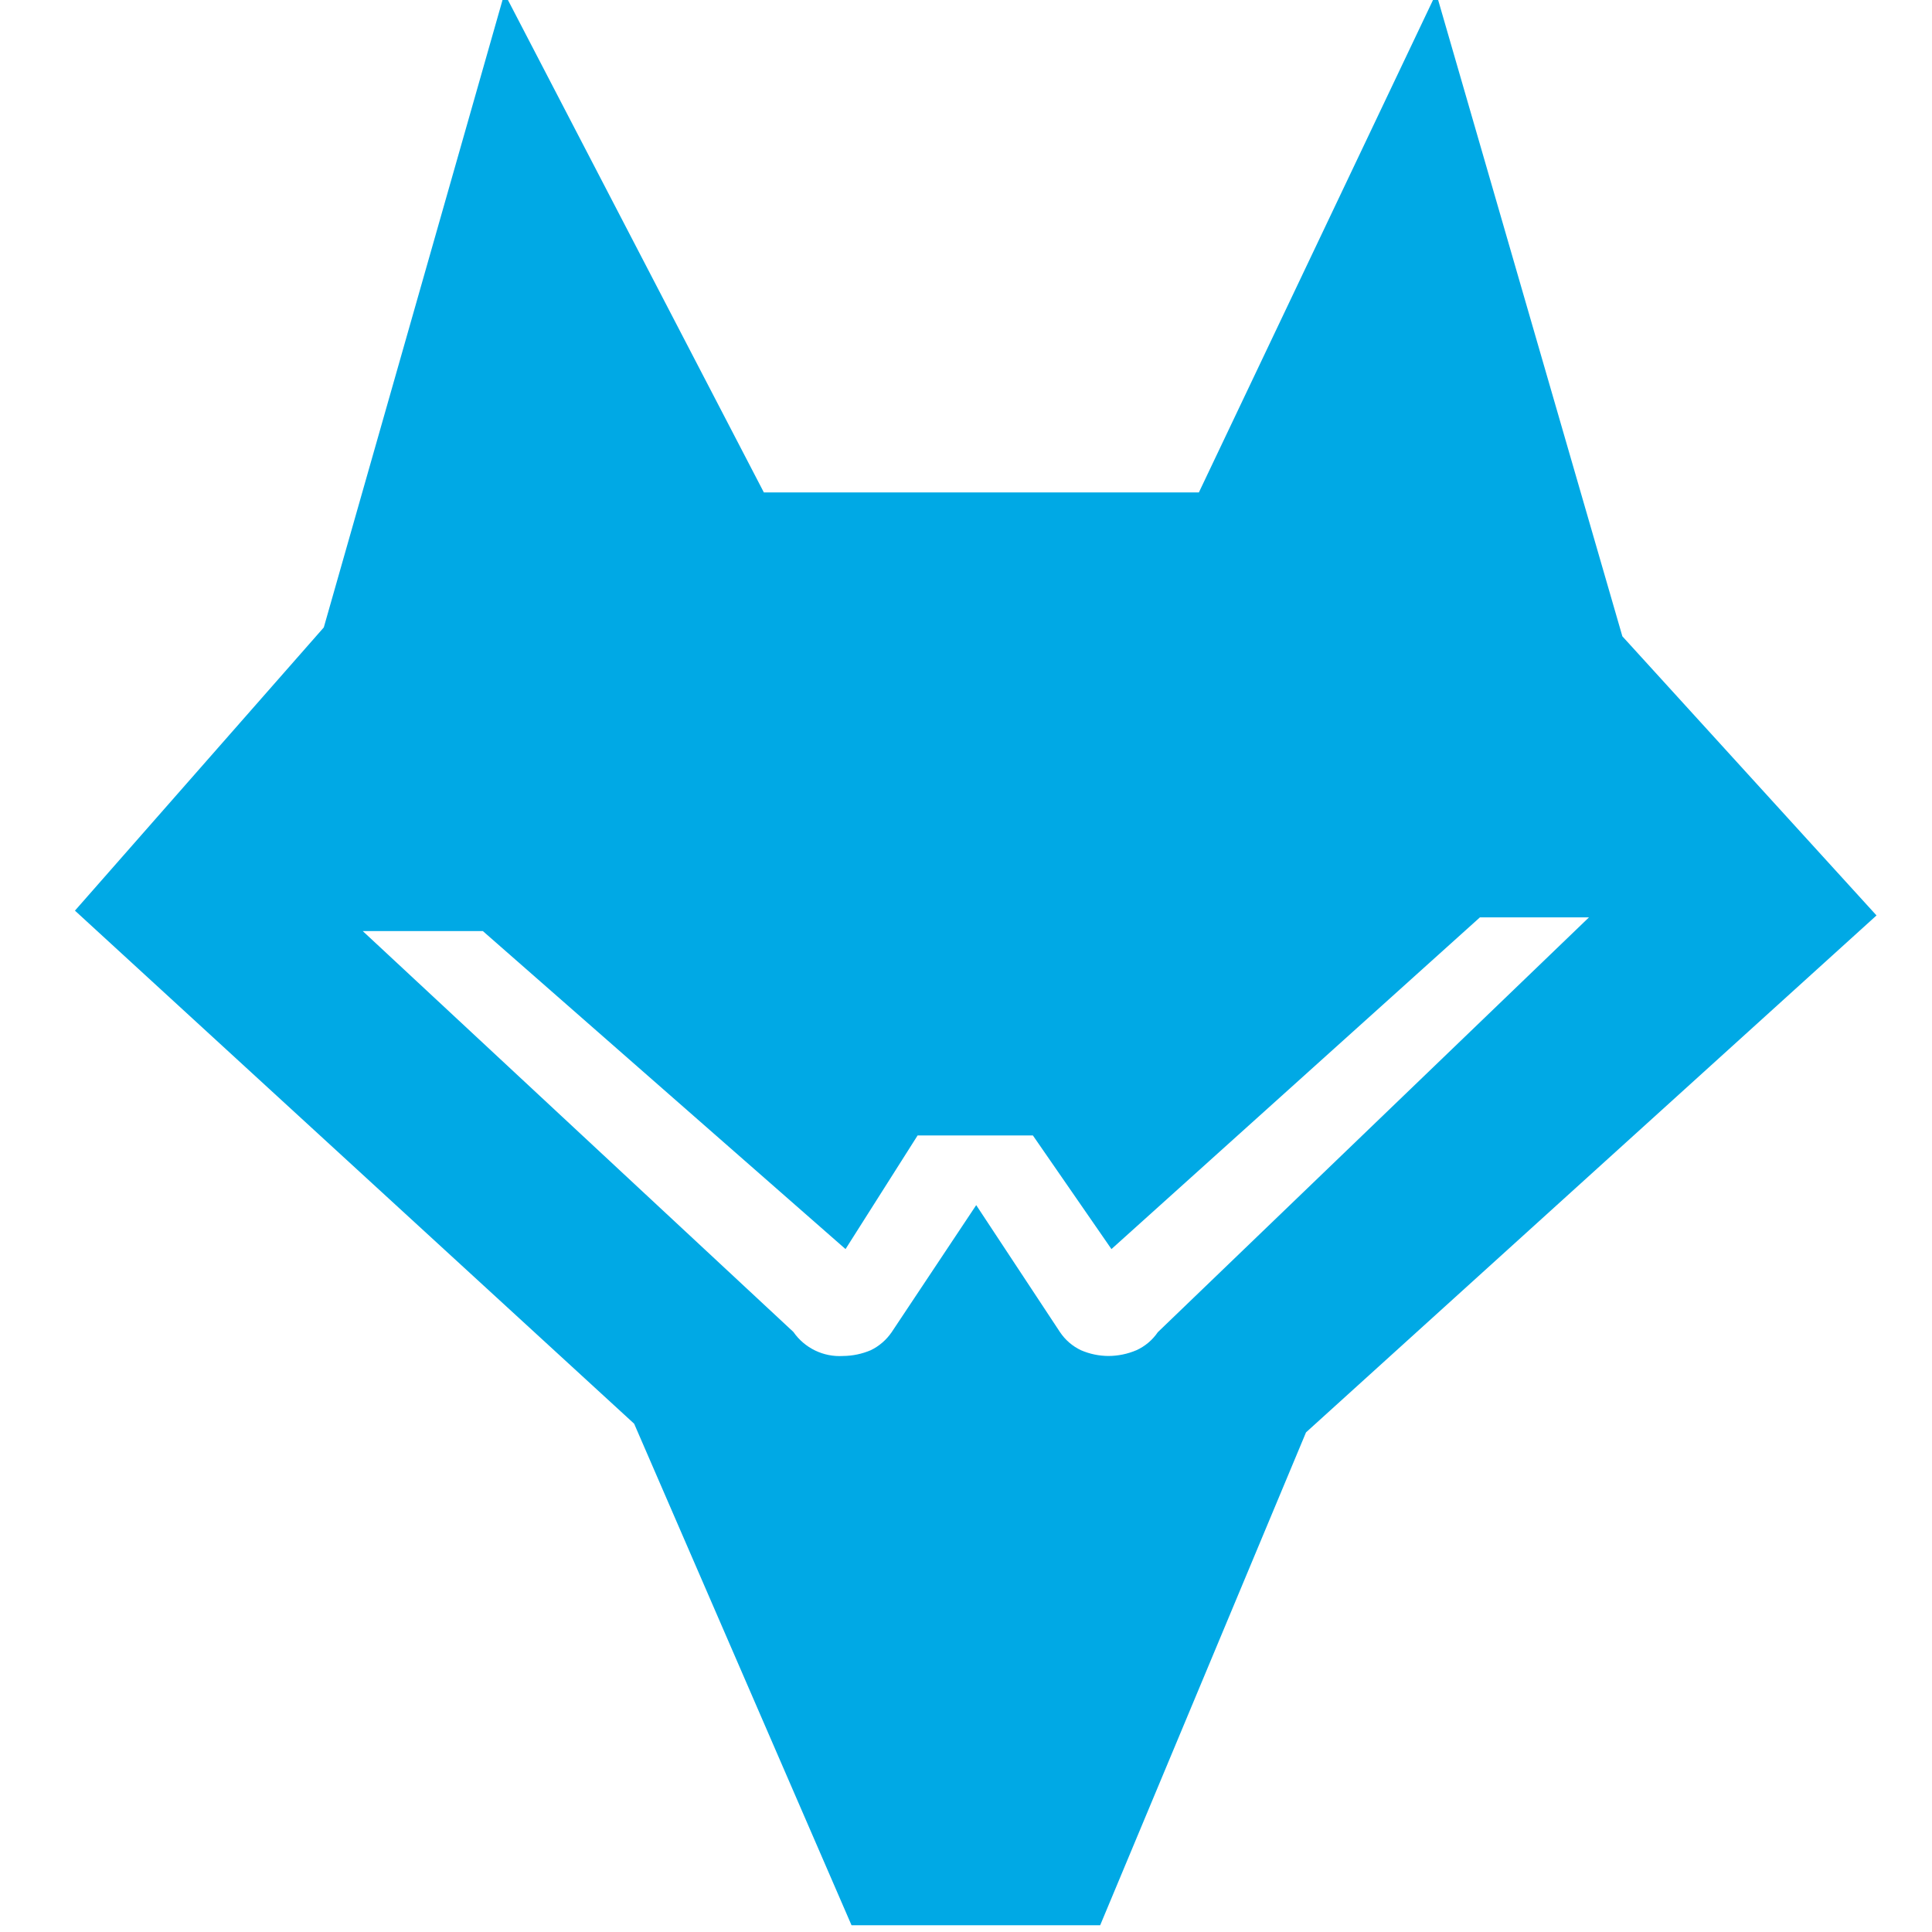
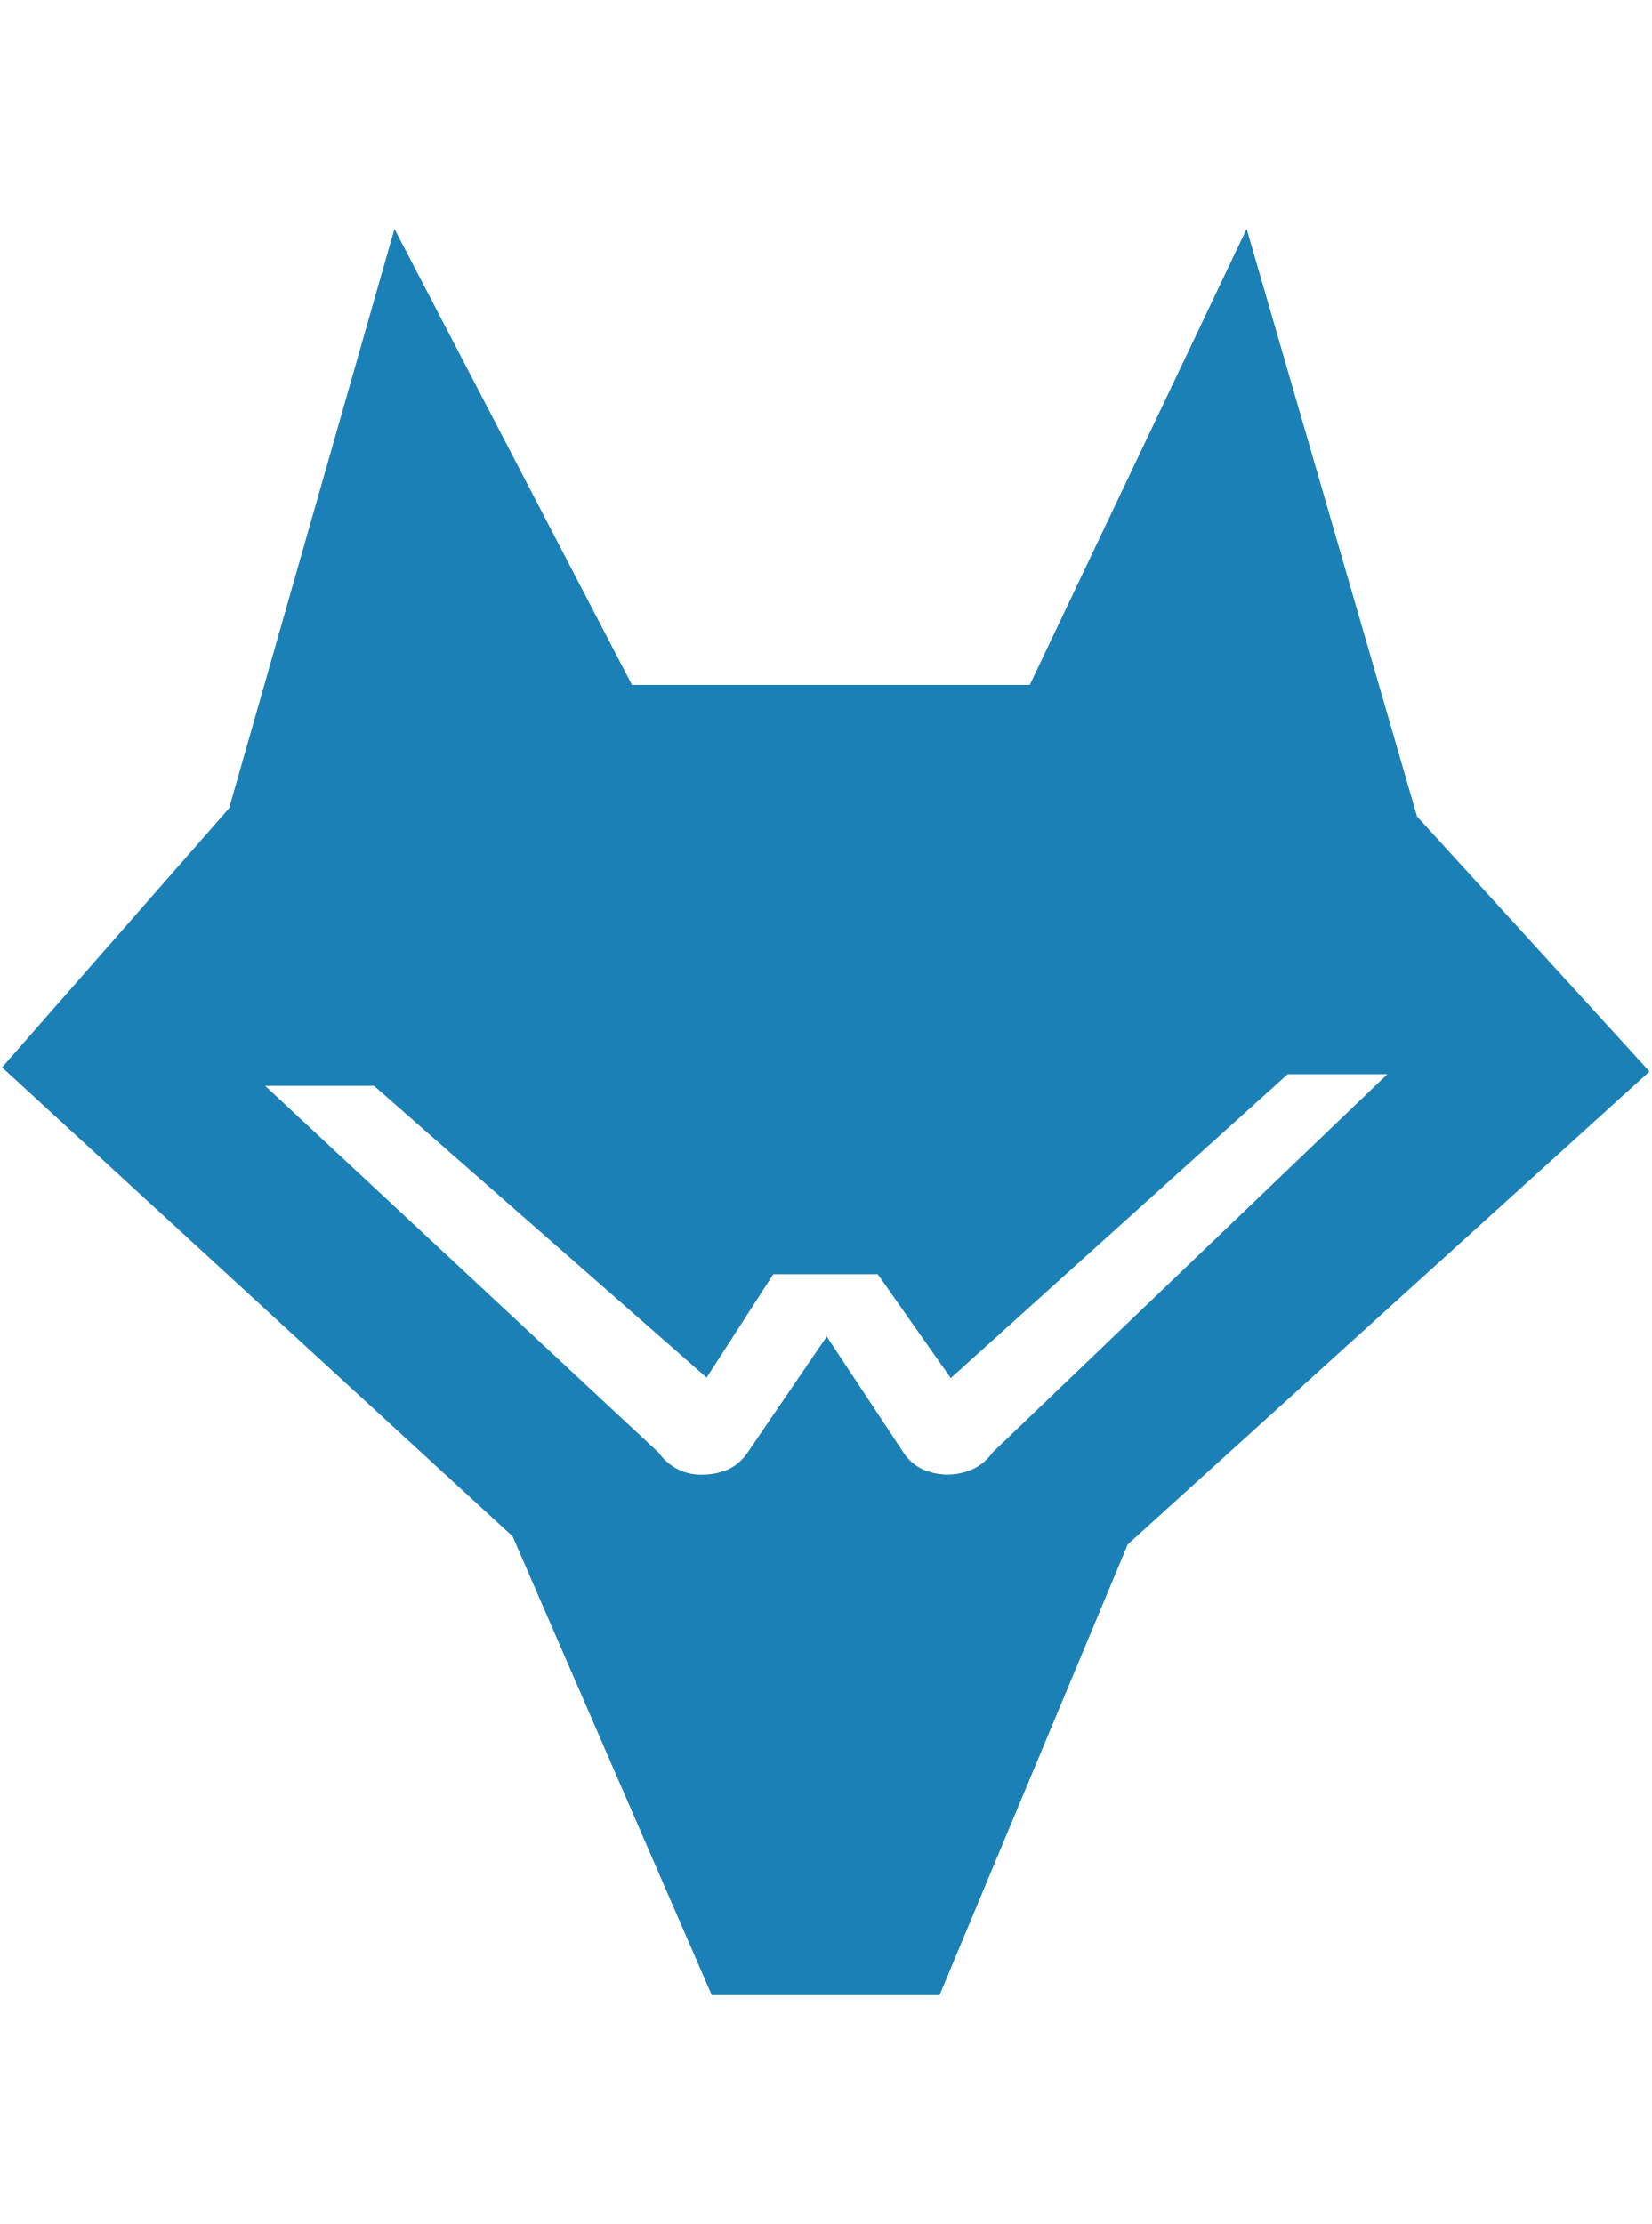
- <svg xmlns="http://www.w3.org/2000/svg" viewBox="0 0 80.43 80.43">
-   <defs>
-     <style>.a{fill:#00a9e5;}</style>
-   </defs>
-   <path class="a" d="M59.79-.28,49.91,20.5H31.8L21-.28l-7.52,26.4L3.12,37.91,26.4,59.27l9.05,20.88H45.8l8.57-20.52L78.12,38.11,67.54,26.49ZM48.2,55.46a2.16,2.16,0,0,1-.89.75,3,3,0,0,1-1.17.24A2.92,2.92,0,0,1,45,56.21a2.17,2.17,0,0,1-.87-.75l-3.49-5.29-3.52,5.29a2.24,2.24,0,0,1-.87.75,3,3,0,0,1-1.15.24,2.34,2.34,0,0,1-2.07-1L15.1,38.76h5L35.2,52l3-4.73H43L46.27,52,61.61,38.19h4.54Z" />
+ <svg xmlns="http://www.w3.org/2000/svg" version="1.1" id="Layer_1" x="0px" y="0px" viewBox="0 0 160.4 216" style="enable-background:new 0 0 160.4 216;" xml:space="preserve">
+   <style type="text/css">
+         .st0{fill:#1A80B6;}
+ </style>
+   <path class="st0" d="M 121.074,22.227 100.011,66.524 H 61.381 L 38.311,22.227 22.254,78.496 0.2,103.667 49.787,149.216 69.126,193.773 H 91.251 L 109.527,149.995 160.2,104.068 137.626,79.299 Z M 96.375,141.093 a 4.723,4.723 0 0 1 -1.913,1.606 6.234,6.234 0 0 1 -2.503,0.519 6.092,6.092 0 0 1 -2.361,-0.519 4.486,4.486 0 0 1 -1.842,-1.606 L 80.294,129.806 72.597,141.093 a 4.723,4.723 0 0 1 -1.842,1.606 6.187,6.187 0 0 1 -2.361,0.519 4.982,4.982 0 0 1 -4.416,-2.125 l -38.229,-35.632 h 10.579 l 32.302,28.335 6.47,-10.035 h 10.153 l 7.084,10.083 32.727,-29.516 h 9.681 z" />
</svg>
